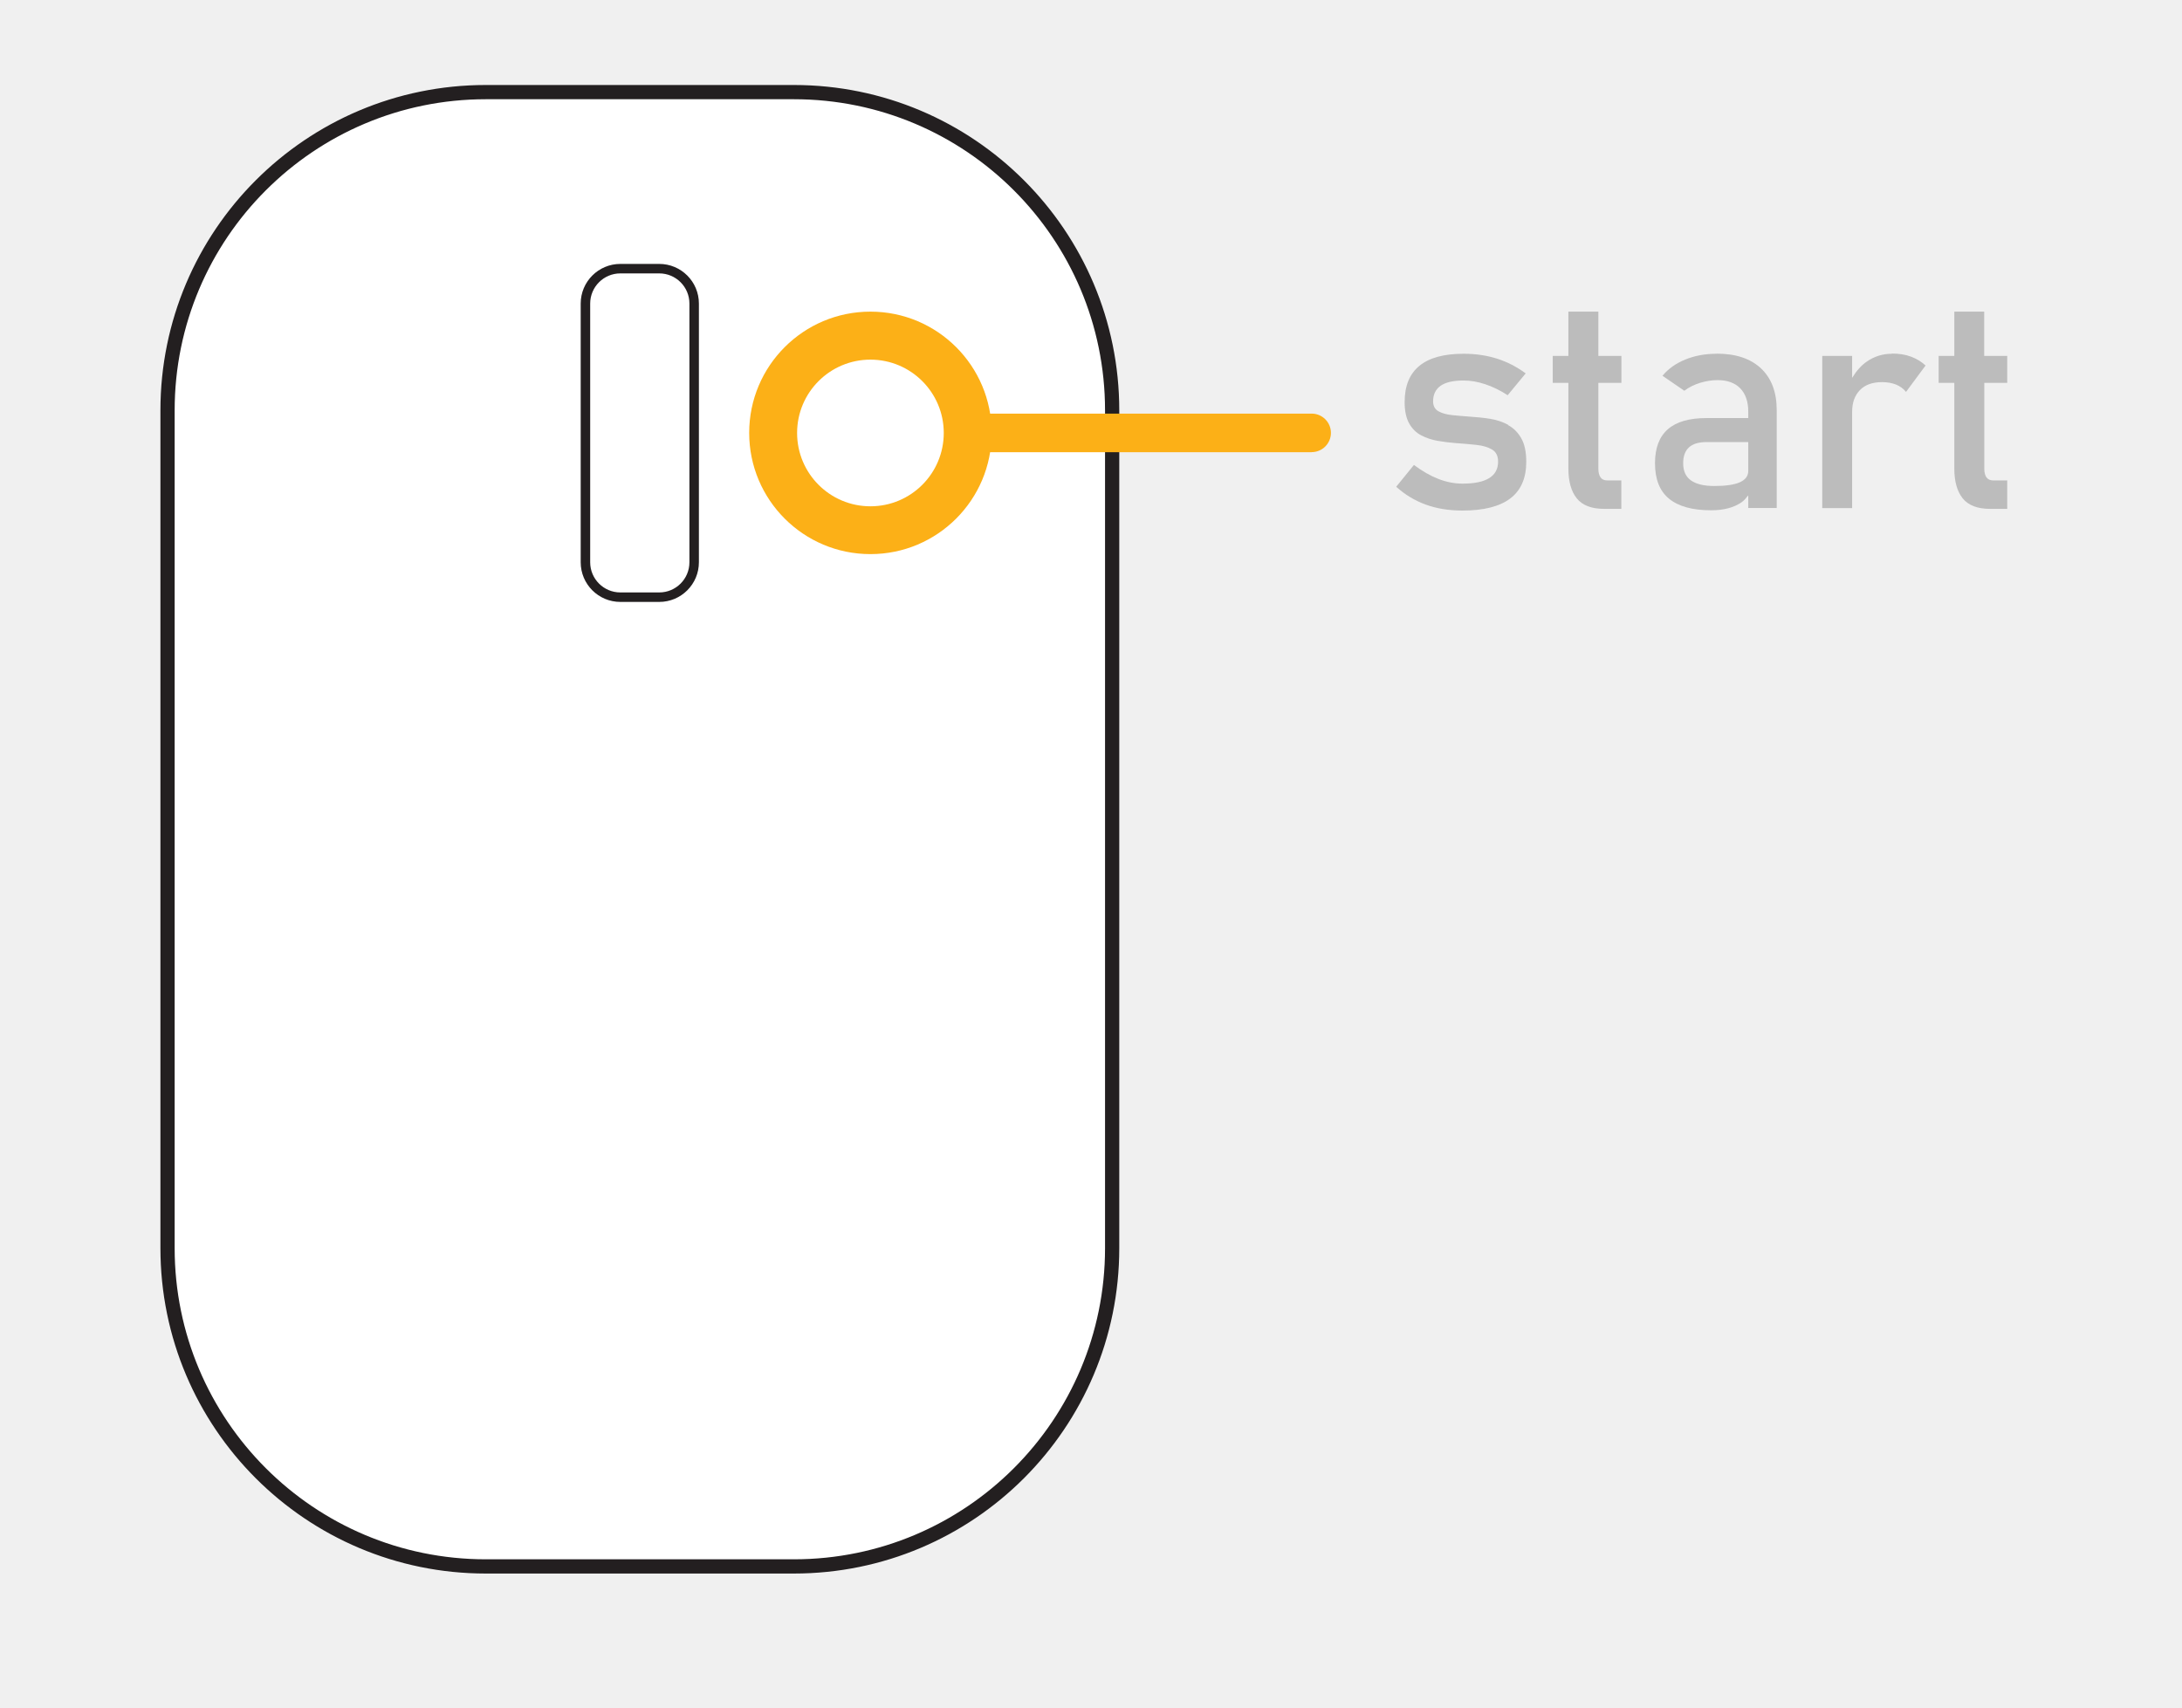
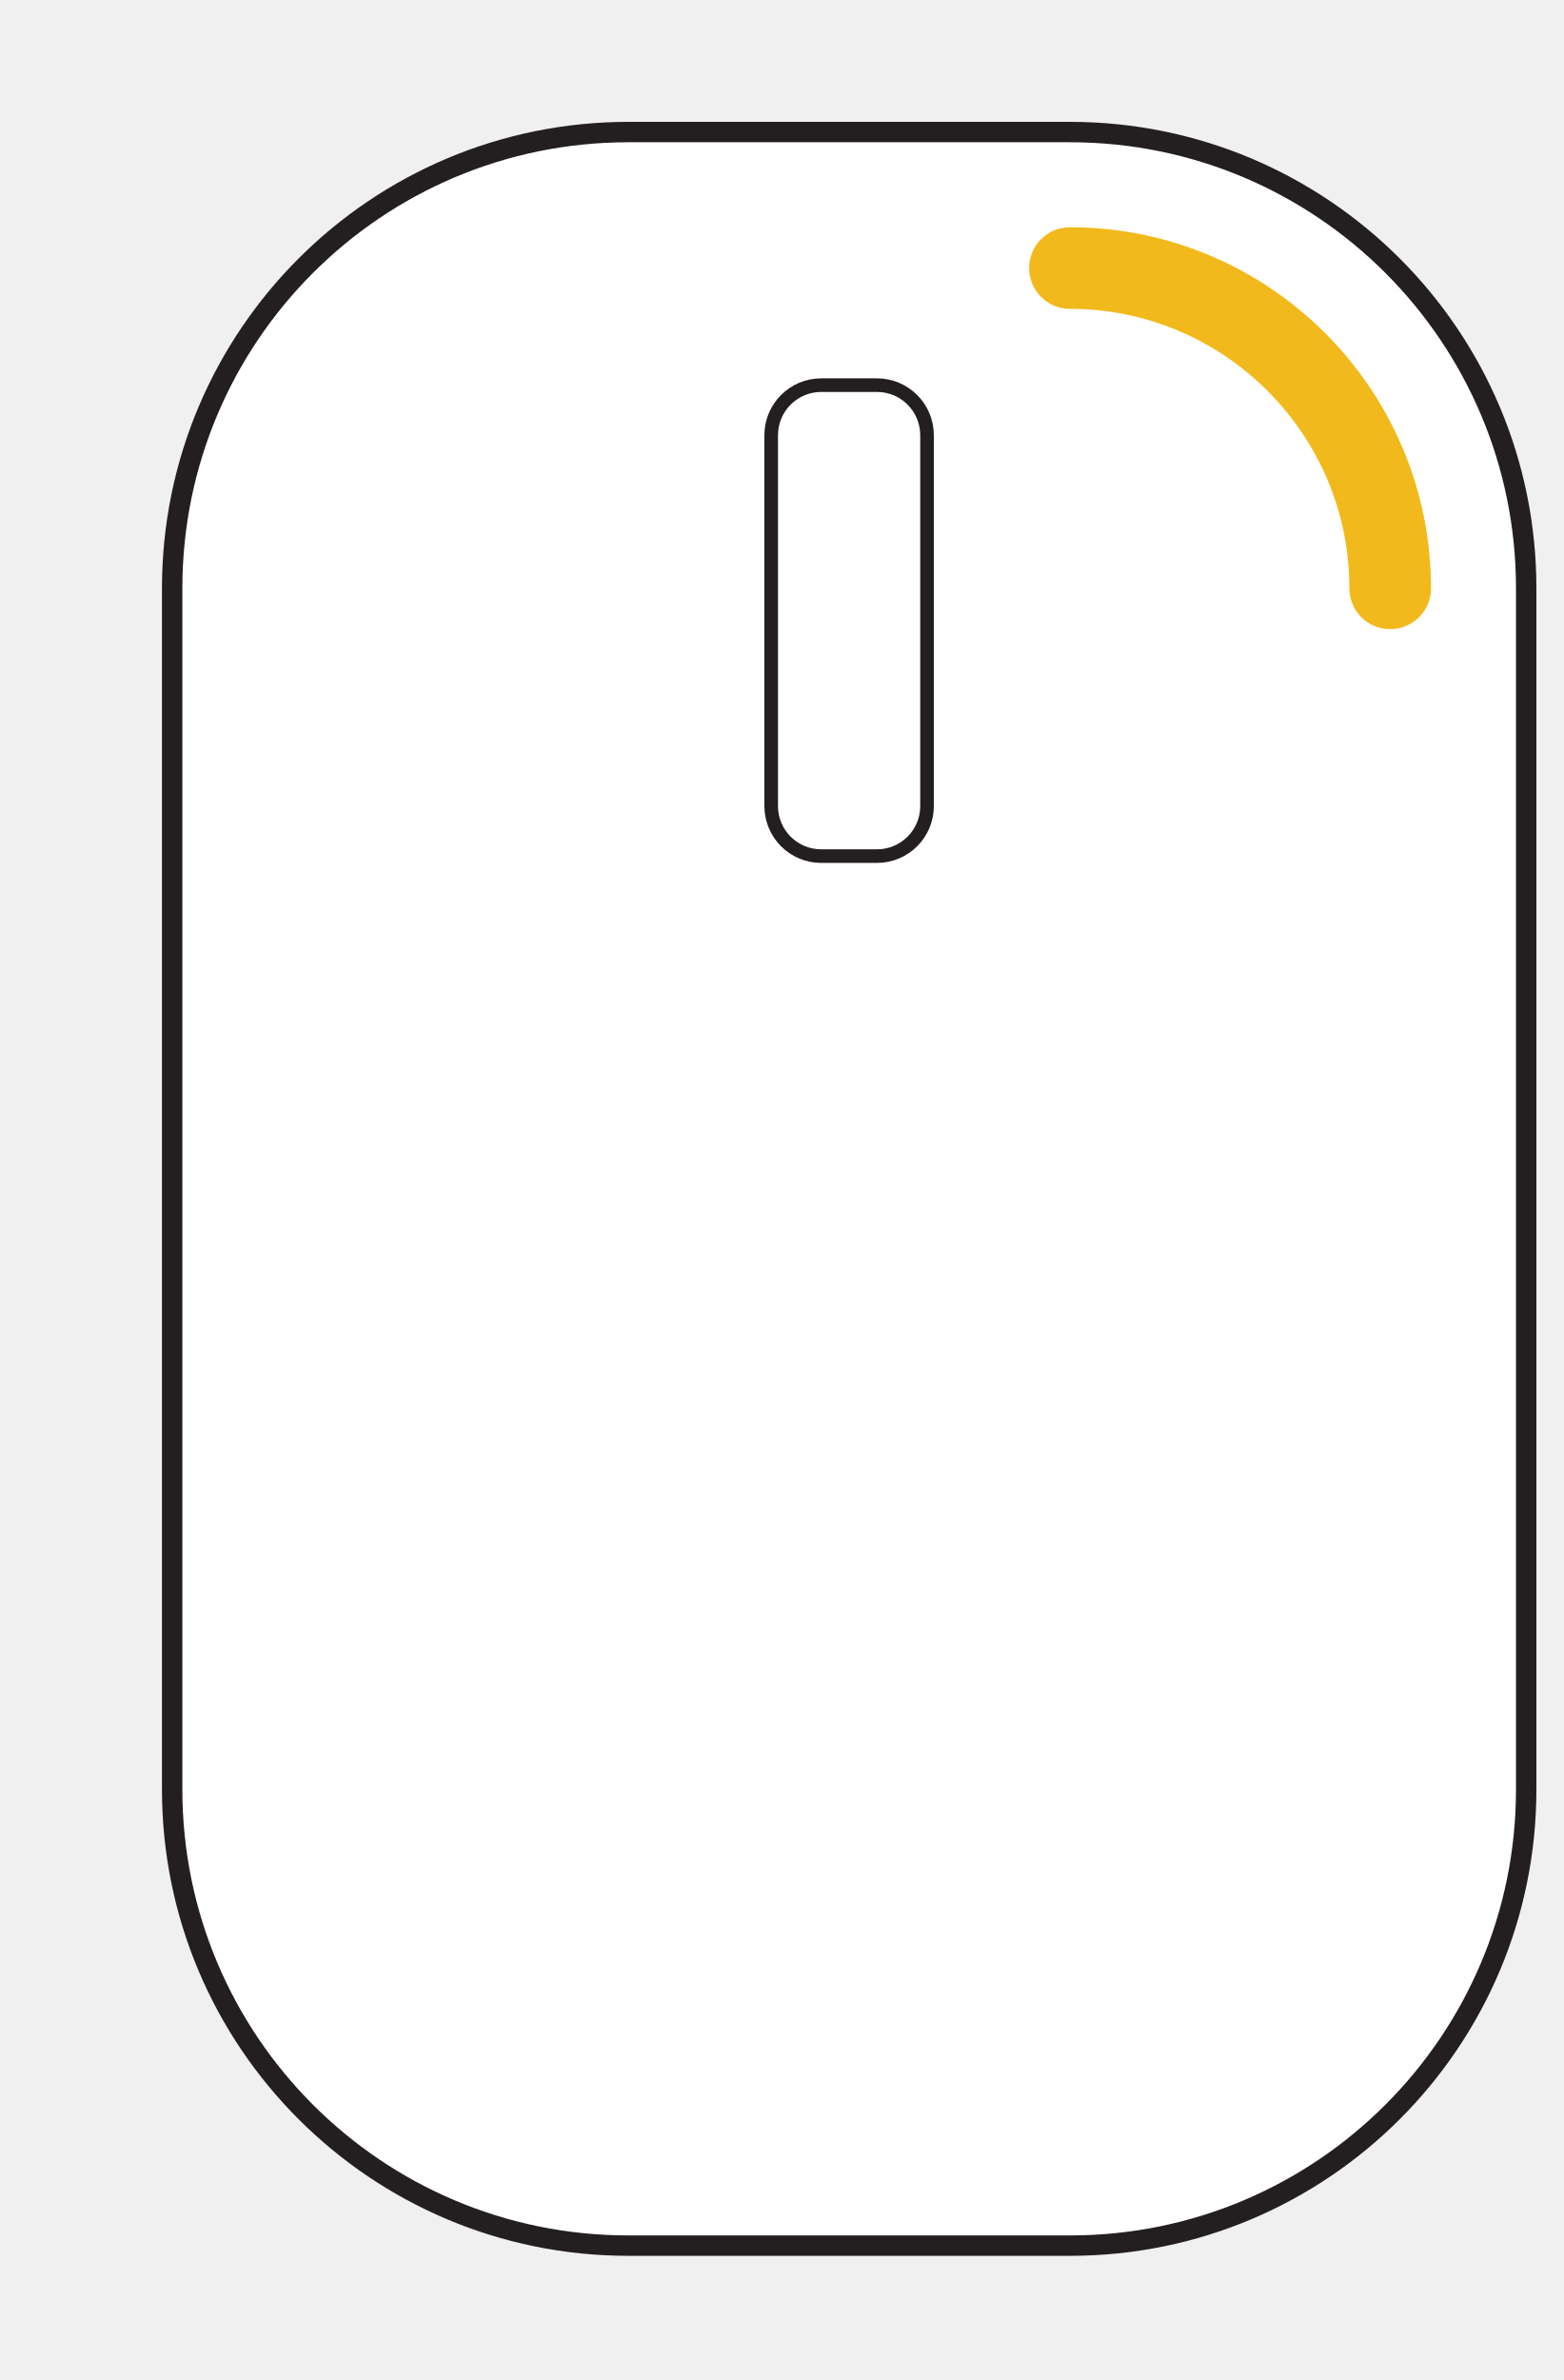
- <svg xmlns="http://www.w3.org/2000/svg" id="Layer_1" version="1.1" viewBox="180 95 230 180">
+ <svg xmlns="http://www.w3.org/2000/svg" id="Layer_1" version="1.1" viewBox="185 95 115 175">
  <defs>
    <style>
      .st0 {
        fill: #fcb017;
      }

-       .st1, .st2 {
+       .st1, .st2, .st3 {
        fill: #fff;
      }

-       .st1, .st2, .st3 {
+       .st2, .st3, .st4 {
        stroke: #231f20;
        stroke-miterlimit: 10;
      }

-       .st4 {
+       .st5 {
        fill: #bcbcbc;
      }

-       .st2 {
+       .st3 {
        stroke-width: 1.5px;
      }

-       .st3 {
+       .st4 {
        fill: none;
        stroke-width: .88px;
      }
+ 
+       .st6 {
+         fill: #f1b91b;
+       }
    </style>
  </defs>
-   <rect class="st2" x="197.66" y="104.71" width="99.57" height="155.41" rx="33.55" ry="33.55" />
-   <rect class="st1" x="241.71" y="123.32" width="11.46" height="34.63" rx="3.68" ry="3.68" />
-   <path class="st0" d="M271.75,127.85c-7.06,0-12.78,5.72-12.78,12.78s5.72,12.78,12.78,12.78,12.78-5.72,12.78-12.78-5.72-12.78-12.78-12.78ZM271.75,148.37c-4.27,0-7.73-3.46-7.73-7.73s3.46-7.73,7.73-7.73,7.73,3.46,7.73,7.73-3.46,7.73-7.73,7.73Z" />
+   <rect class="st3" x="197.66" y="104.71" width="99.57" height="155.41" rx="33.55" ry="33.55" />
  <g>
-     <path class="st4" d="M338.97,139.78c-.58-.31-1.21-.52-1.89-.63s-1.36-.18-2.03-.22c-.7-.05-1.35-.11-1.96-.17s-1.1-.2-1.47-.41-.56-.56-.56-1.04c0-.73.27-1.28.8-1.65s1.34-.55,2.41-.55c.74,0,1.5.13,2.28.39s1.57.64,2.37,1.16l1.9-2.3c-.95-.7-1.96-1.22-3.04-1.56s-2.25-.51-3.51-.51c-2.06,0-3.61.42-4.65,1.27s-1.56,2.12-1.56,3.82c0,.94.16,1.68.47,2.24s.73.98,1.26,1.26,1.11.48,1.75.59,1.28.19,1.93.24c.77.05,1.5.12,2.17.19s1.22.24,1.64.49.63.67.63,1.27c0,.77-.31,1.35-.94,1.74s-1.56.58-2.81.58c-.83,0-1.68-.16-2.53-.49s-1.71-.82-2.59-1.48l-1.87,2.3c.92.83,1.96,1.46,3.11,1.88s2.45.63,3.87.63c2.25,0,3.93-.43,5.05-1.28s1.68-2.14,1.68-3.86c0-1.05-.18-1.88-.53-2.49s-.81-1.07-1.39-1.38Z" />
-     <path class="st4" d="M348.47,127.85h-3.15v4.67h-1.65v2.84h1.65v9.03c0,1.37.3,2.42.89,3.15s1.55,1.1,2.87,1.1h1.82v-3h-1.51c-.3,0-.53-.11-.68-.32s-.23-.52-.23-.9v-9.06h2.43v-2.84h-2.43v-4.67Z" />
-     <path class="st4" d="M360.96,132.29c-1.22,0-2.32.2-3.32.61s-1.8.98-2.4,1.71l2.3,1.58c.48-.36,1.03-.64,1.65-.83s1.23-.29,1.86-.29c1.03,0,1.83.29,2.39.87s.84,1.4.84,2.45v.68h-4.42c-1.8,0-3.16.39-4.06,1.18s-1.35,1.98-1.35,3.58c0,1.68.49,2.93,1.48,3.74s2.46,1.22,4.43,1.22c.67,0,1.27-.07,1.8-.21s1-.35,1.41-.63c.28-.19.49-.47.71-.73v1.33h3v-10.31c0-1.9-.55-3.36-1.65-4.4s-2.66-1.56-4.67-1.56ZM363.39,145.84c-.6.26-1.49.39-2.69.39-1.09,0-1.91-.2-2.46-.59s-.82-.99-.82-1.81c0-.75.21-1.31.62-1.68s1.03-.55,1.84-.55h4.4v3.03c0,.55-.3.95-.9,1.21Z" />
-     <path class="st4" d="M379.41,132.29c-.95,0-1.82.27-2.6.8-.64.43-1.15,1.04-1.58,1.74v-2.31h-3.15v16.04h3.15v-10.15c0-.98.28-1.74.83-2.3s1.33-.83,2.33-.83c.56,0,1.05.09,1.47.26s.77.43,1.05.77l2.06-2.78c-.44-.41-.96-.72-1.55-.94s-1.25-.32-1.99-.32Z" />
-     <path class="st4" d="M391.58,135.36v-2.84h-2.43v-4.67h-3.15v4.67h-1.65v2.84h1.65v9.03c0,1.37.3,2.42.89,3.15s1.55,1.1,2.87,1.1h1.82v-3h-1.51c-.3,0-.53-.11-.68-.32s-.23-.52-.23-.9v-9.06h2.43Z" />
+     <path class="st1" d="M263.68,114.71c12.99,0,23.55,10.56,23.55,23.55" />
+     <path class="st6" d="M287.23,141.26c-1.66,0-3-1.34-3-3,0-11.33-9.22-20.55-20.55-20.55-1.66,0-3-1.34-3-3s1.34-3,3-3c14.64,0,26.55,11.91,26.55,26.55,0,1.66-1.34,3-3,3Z" />
  </g>
-   <path class="st0" d="M318.26,142.67h-36.26v-4.07h36.26c1.12,0,2.03.91,2.03,2.03h0c0,1.12-.91,2.03-2.03,2.03Z" />
+   <rect class="st2" x="241.71" y="123.32" width="11.46" height="34.63" rx="3.68" ry="3.68" />
</svg>
